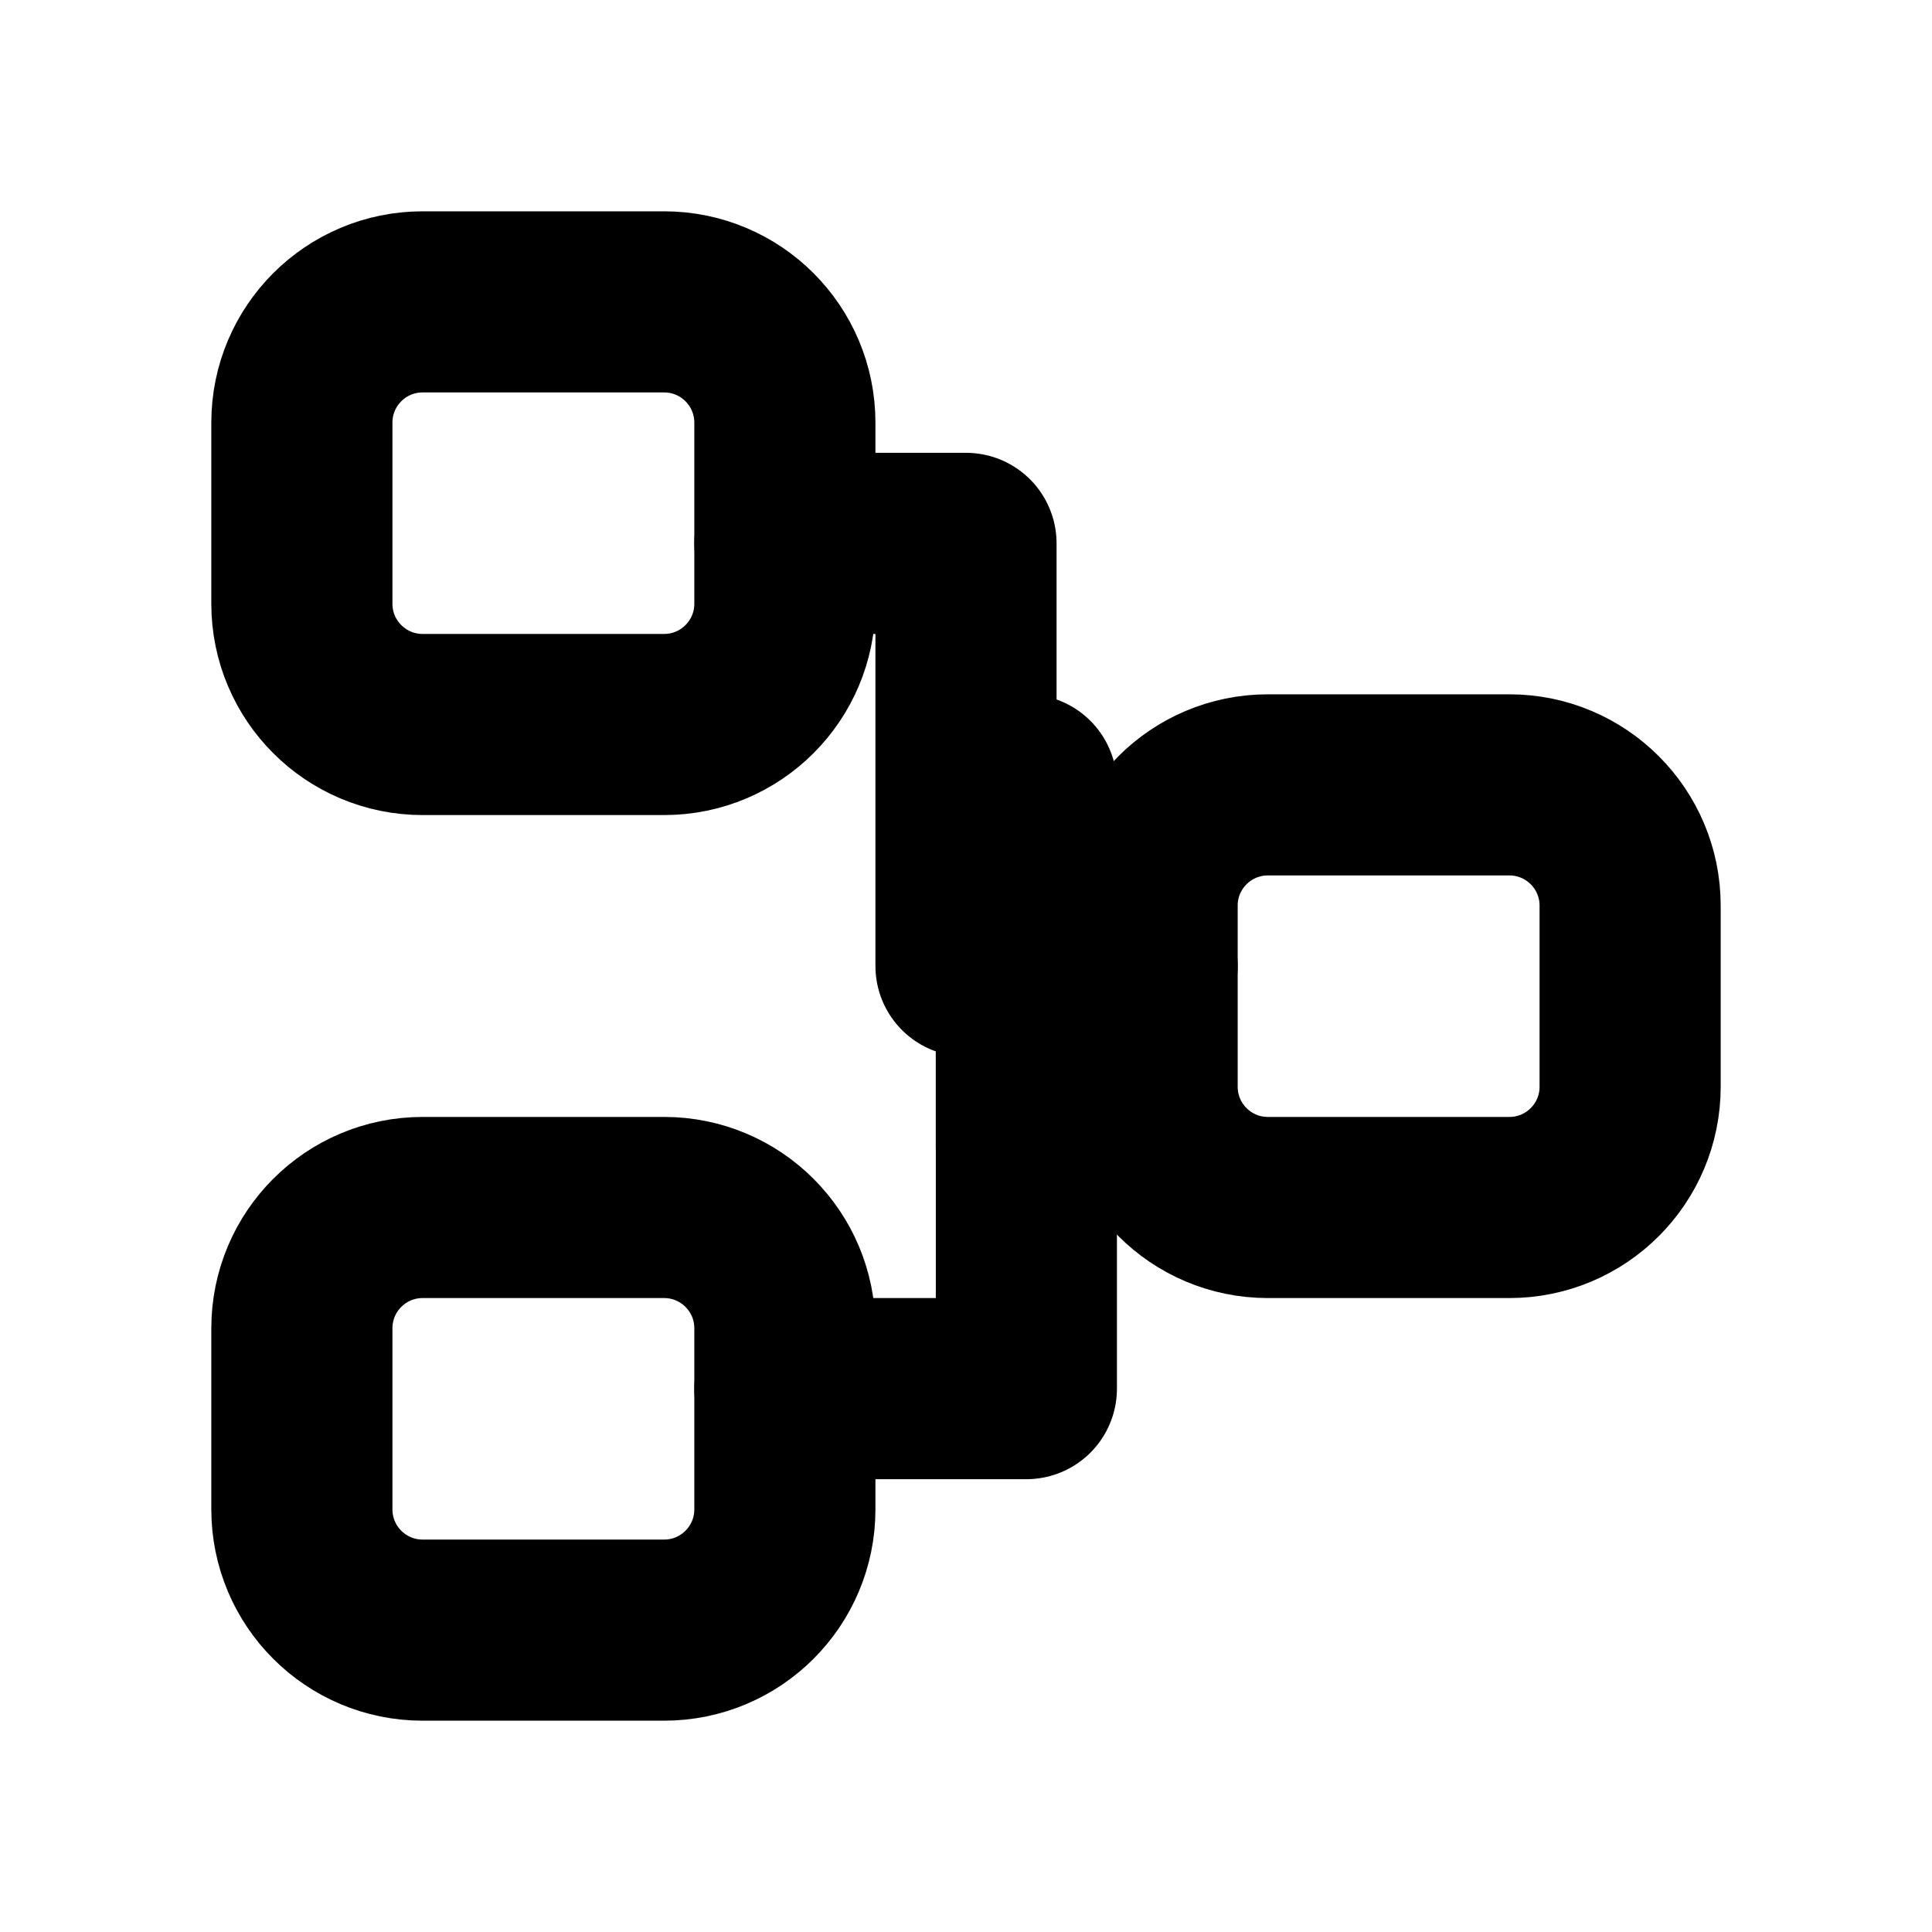
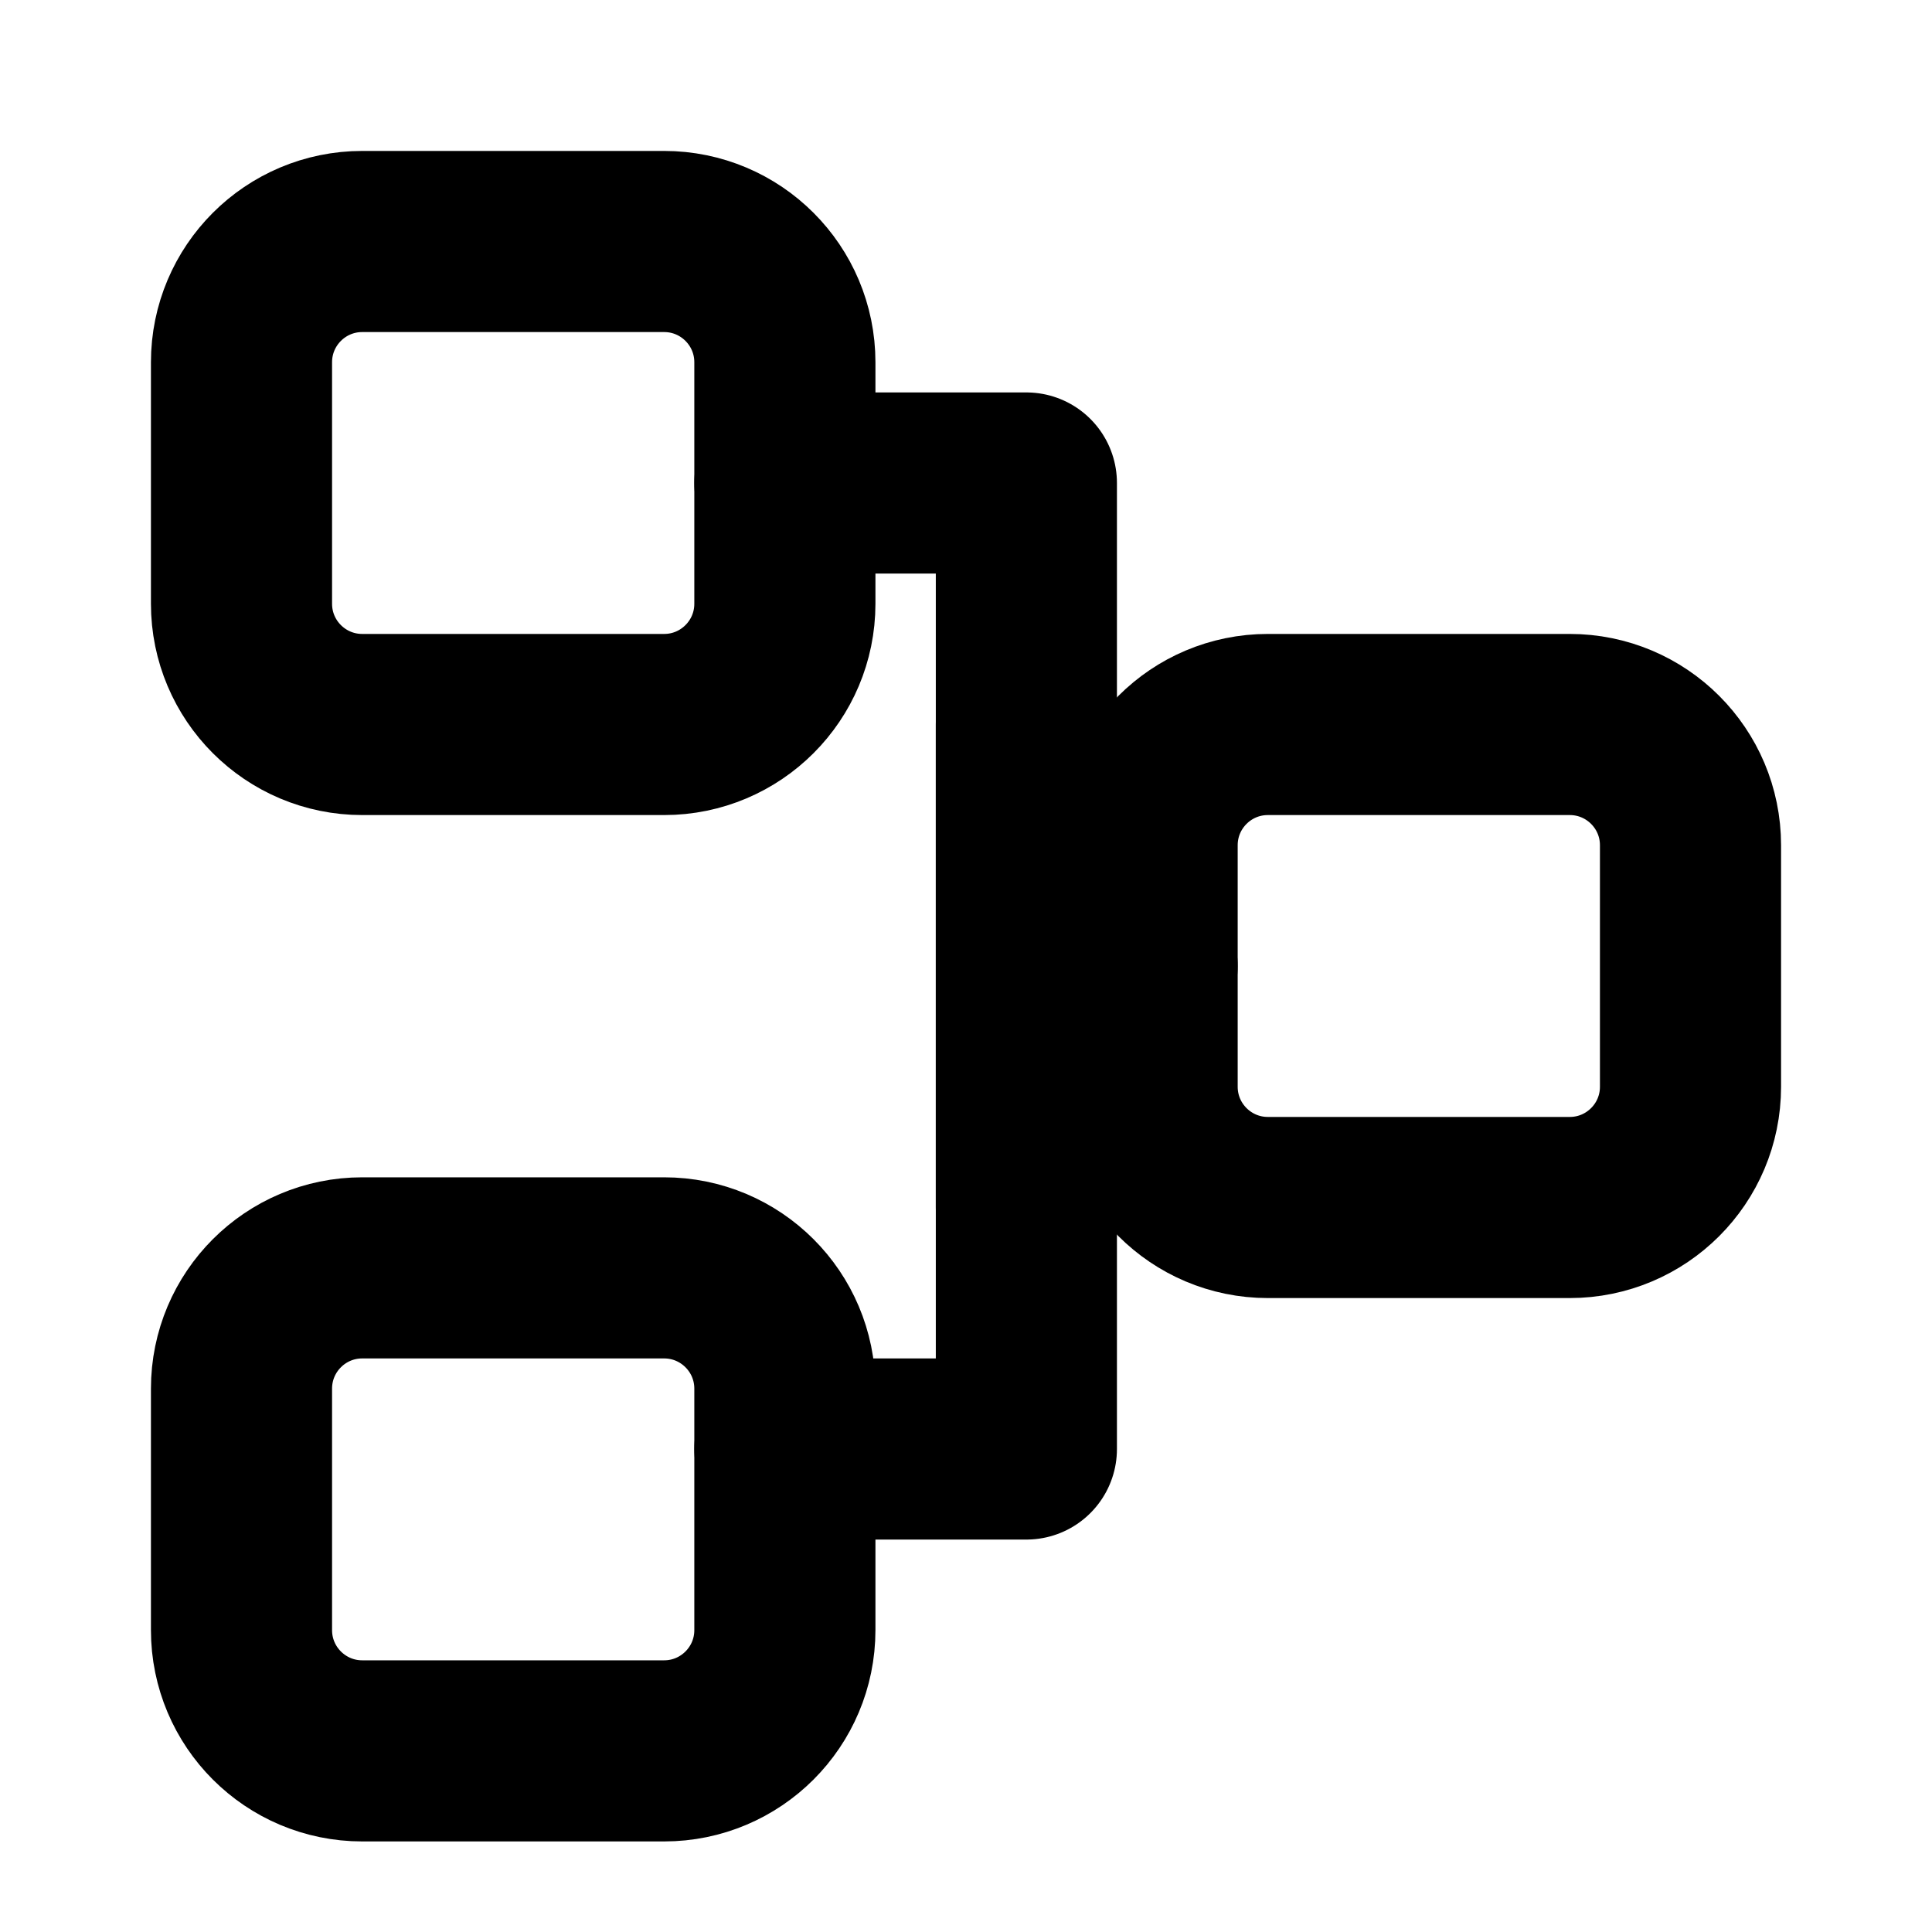
<svg xmlns="http://www.w3.org/2000/svg" viewBox="0 0 16 16" fill="none" stroke="currentColor" stroke-width="1.5" stroke-linecap="round" stroke-linejoin="round">
-   <rect x="2.5" y="2.5" width="4" height="3.5" rx="1" />
-   <rect x="9.5" y="6.5" width="4" height="3.5" rx="1" />
-   <rect x="2.5" y="10" width="4" height="3.5" rx="1" />
-   <path d="M6.5 4.5H8V8H9.5M8.5 8V11.5H6.5" />
-   <path class="accent" d="M8.5 6.5V9.5" />
+   <rect x="2" y="2" width="4.5" height="4" rx="1" />
+   <rect x="9.5" y="6" width="4.5" height="4" rx="1" />
+   <rect x="2" y="10.5" width="4.5" height="4" rx="1" />
+   <path d="M6.5 4H8.5V8H9.5M8.5 8V12H6.5" />
+   <path class="accent" d="M8.5 6V10" />
</svg>
